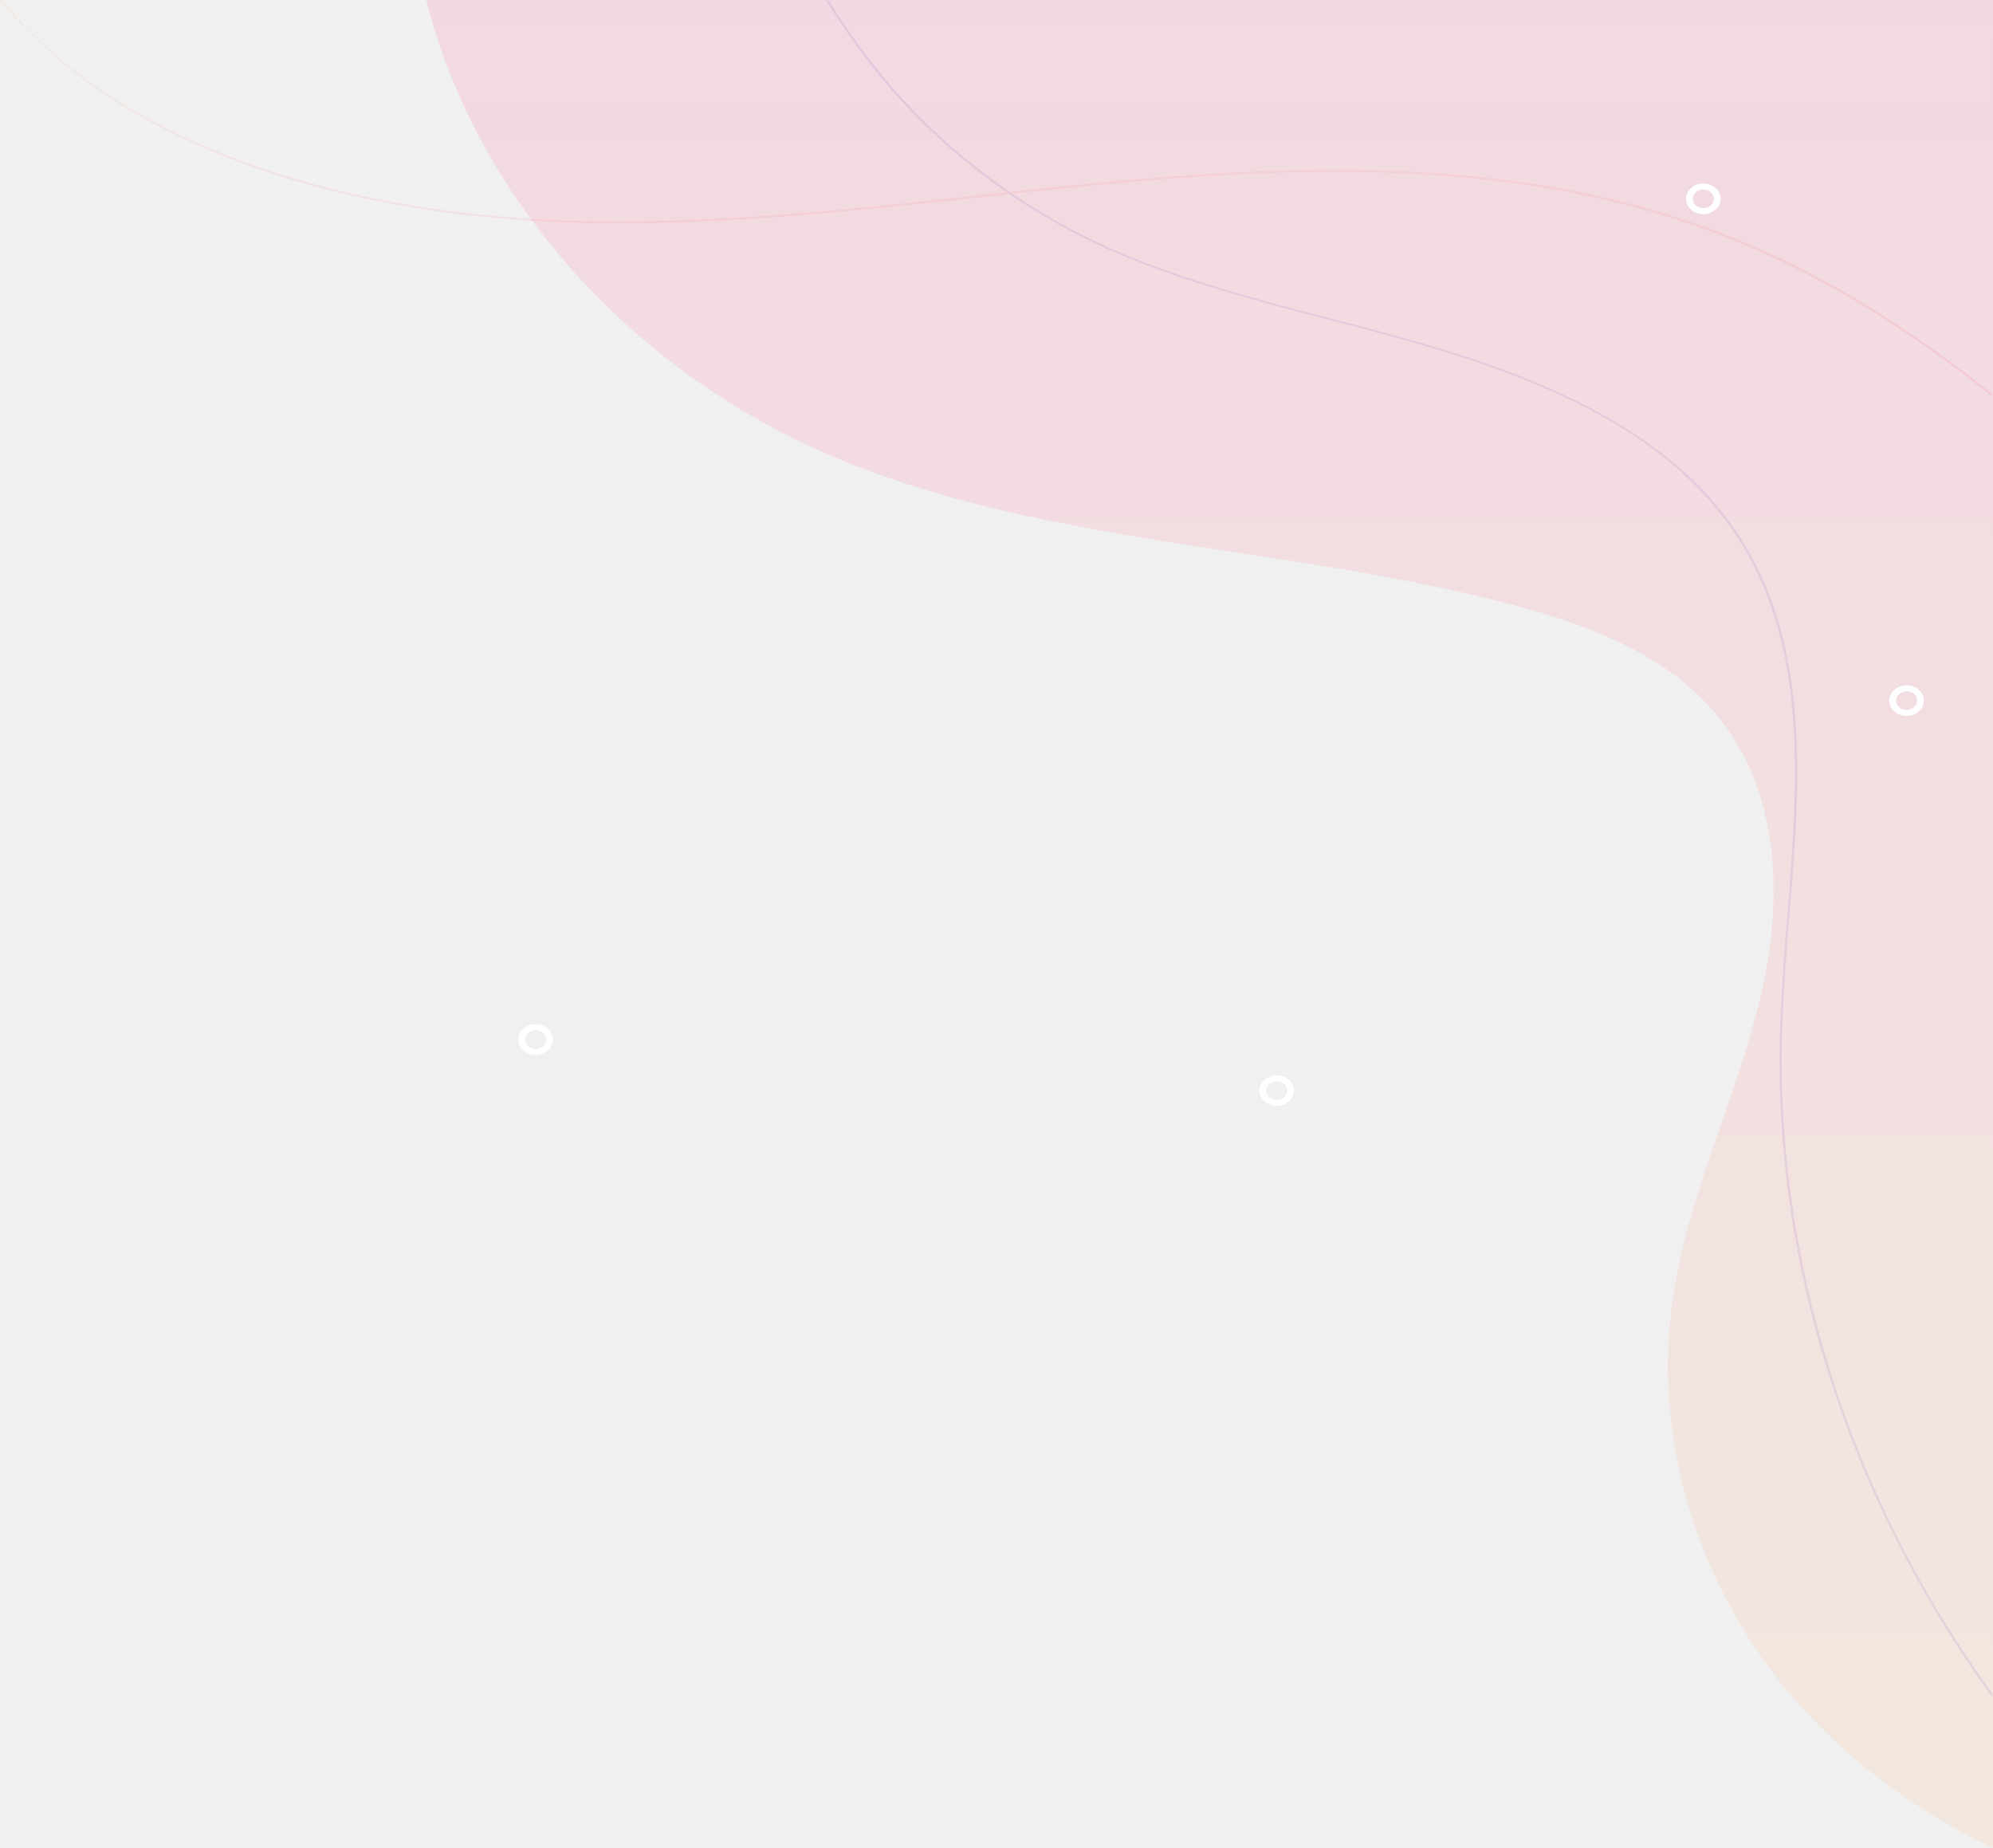
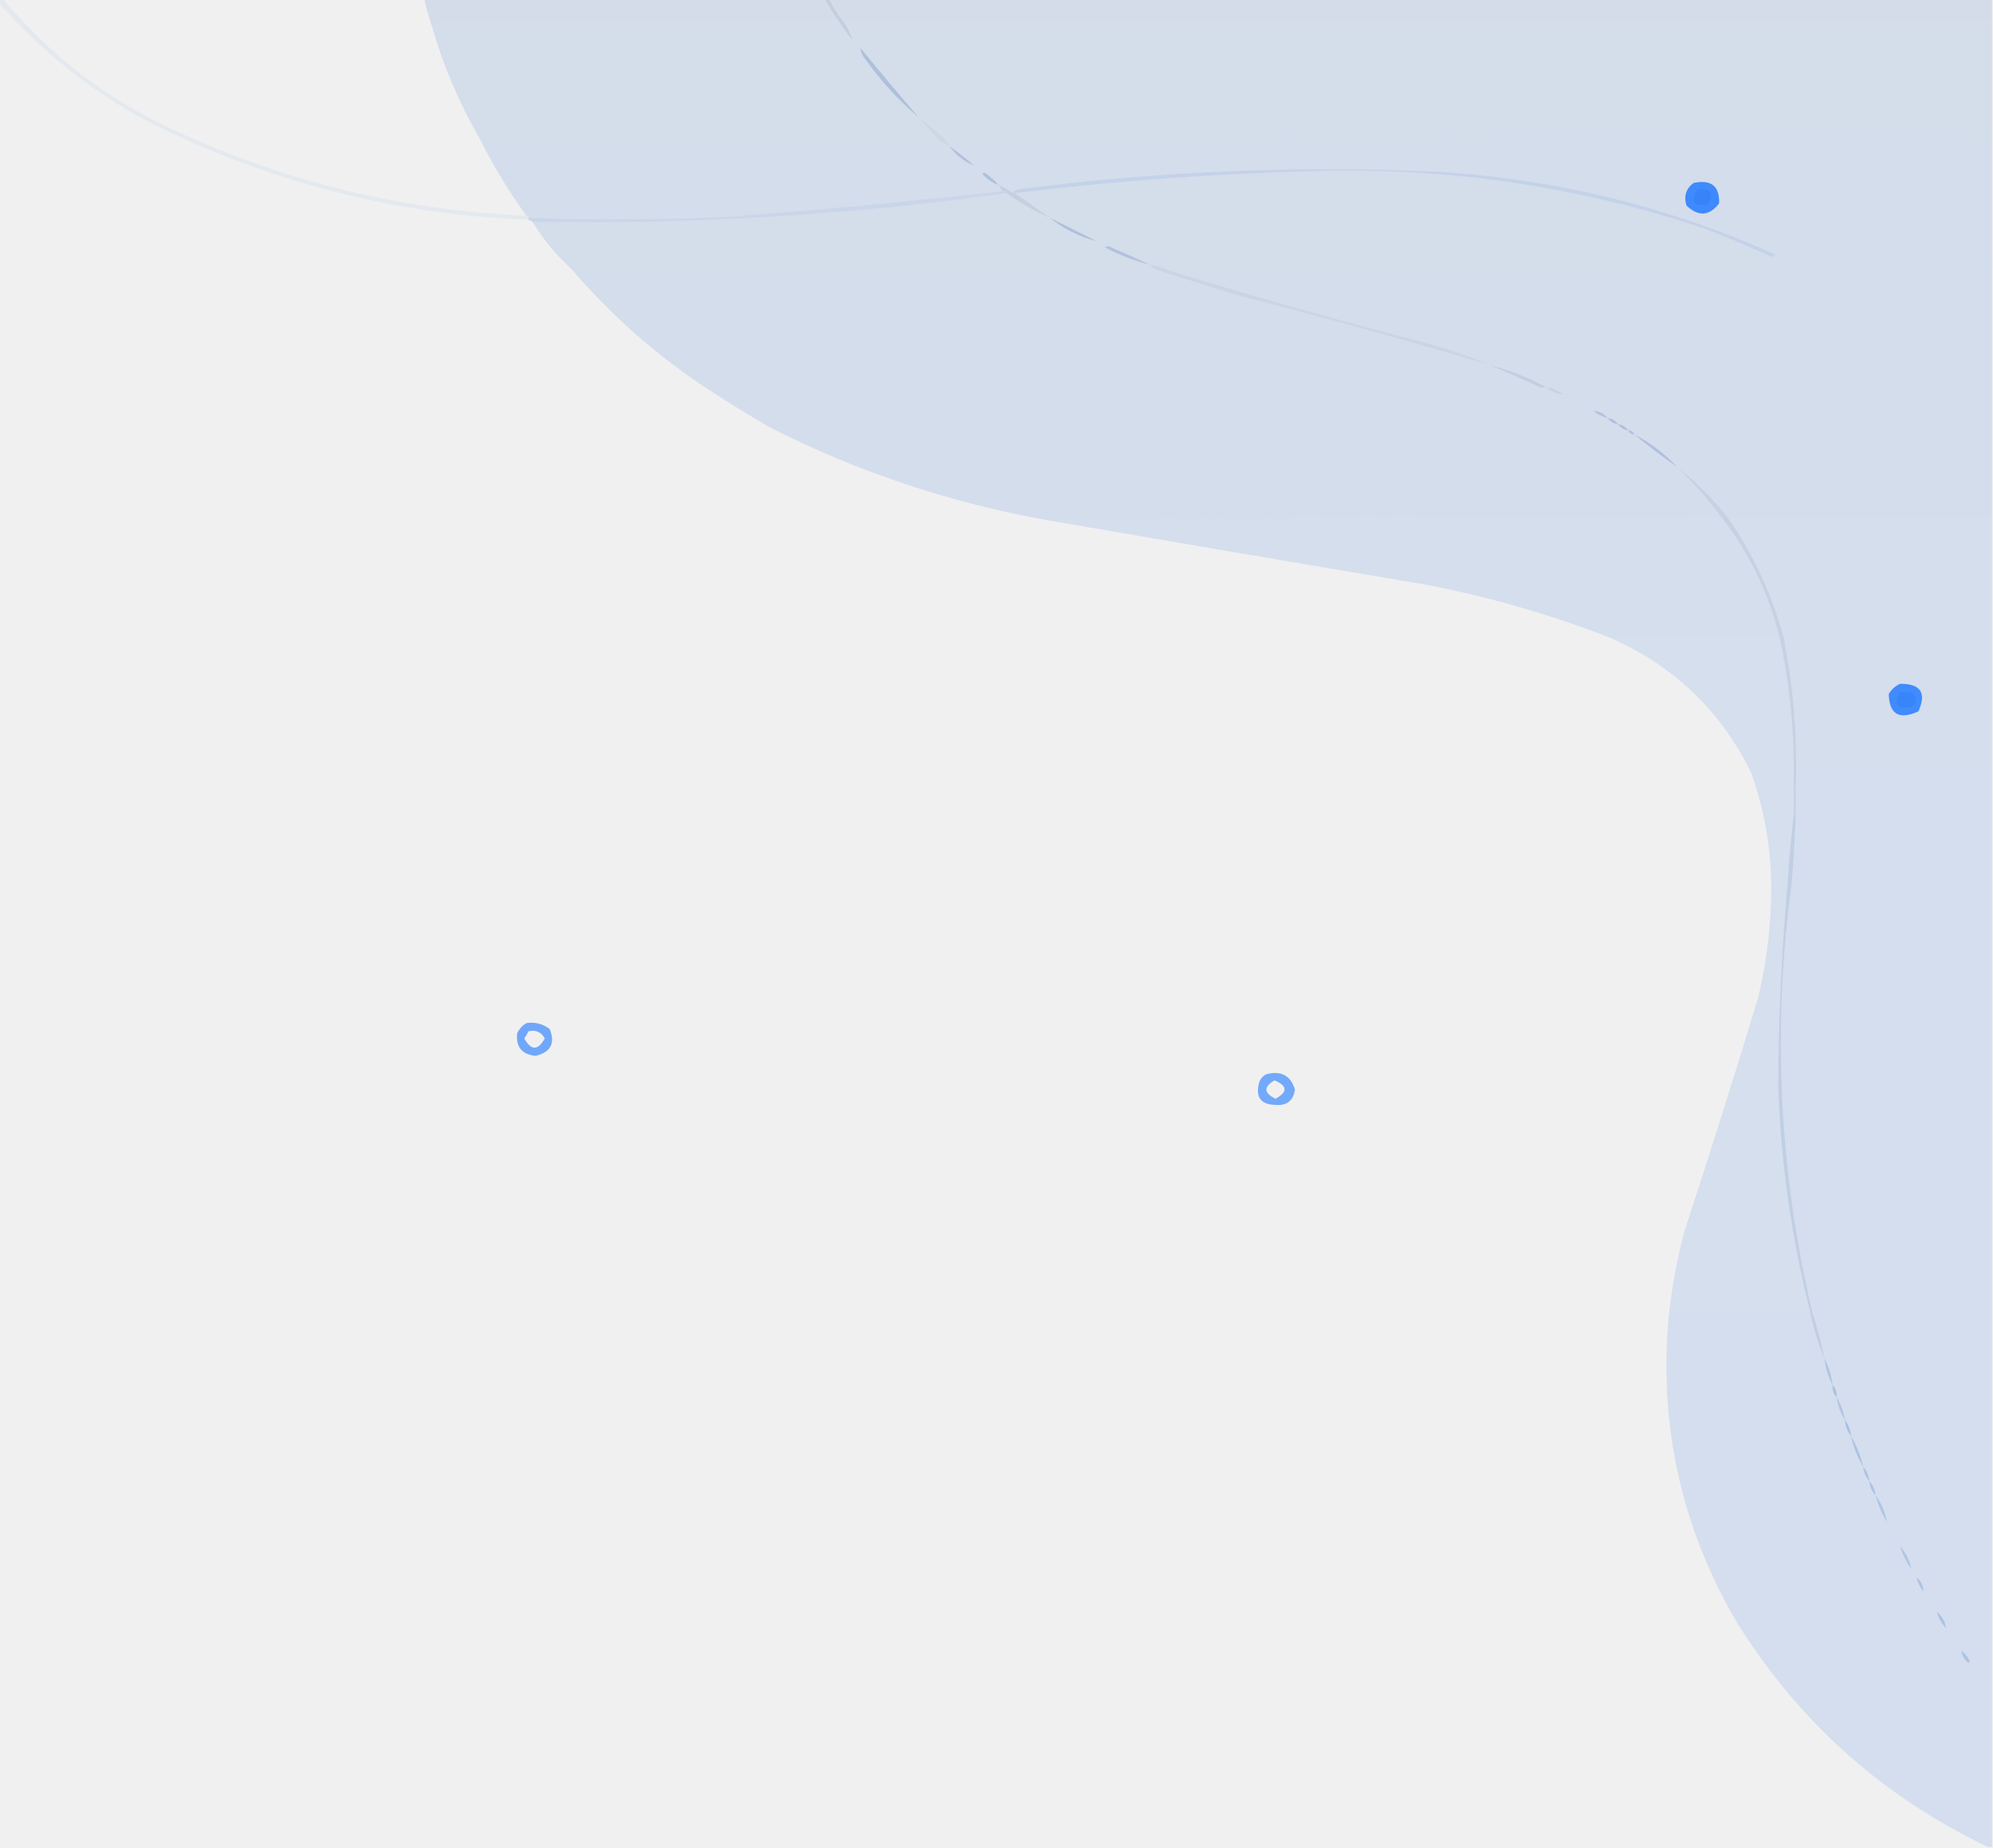
- <svg xmlns="http://www.w3.org/2000/svg" width="975" height="904" viewBox="0 0 975 904" fill="none">
-   <g clip-path="url(#clip0)">
-     <path opacity="0.12" d="M974.997 903.997C936.093 885.553 901.781 859.684 875.575 828.544C829.105 773.451 808.302 702.07 818.569 634.043C826.133 583.501 849.908 536.313 861.526 486.49C873.143 436.667 870.712 379.658 832.618 341.812C808.032 317.14 771.829 303.965 736.167 294.863C626.477 266.359 506.522 266.598 403.857 221.805C305.515 178.689 232.298 94.374 208.523 -0.003L974.997 -0.003L974.997 903.997Z" fill="url(#paint0_linear)" />
+ <svg xmlns="http://www.w3.org/2000/svg" version="1.1" width="975px" height="904px" style="shape-rendering:geometricPrecision; text-rendering:geometricPrecision; image-rendering:optimizeQuality; fill-rule:evenodd; clip-rule:evenodd">
+   <g>
+     <path style="opacity:0.118" fill="#0047b5" d="M 207.5,-0.5 C 272.833,-0.5 338.167,-0.5 403.5,-0.5C 405.584,3.336 407.917,7.003 410.5,10.5C 344.166,10.333 277.832,10.5 211.5,11C 212.774,11.977 212.774,12.811 211.5,13.5C 209.97,8.907 208.637,4.241 207.5,-0.5 Z" />
  </g>
-   <g opacity="0.1" clip-path="url(#clip1)">
-     <path d="M42.537 40.06C103.358 84.093 190.299 107.93 293.657 109.254C355.224 109.916 417.537 103.295 477.985 96.673C504.851 93.694 532.836 90.714 560.075 88.397C635.821 82.106 734.328 78.464 823.881 108.592C874.627 125.477 924.254 153.618 974.627 194.009L974.627 192.684C924.254 152.294 875 124.483 824.254 107.599C734.328 77.471 635.821 81.113 559.702 87.403C532.463 89.721 504.478 92.7 477.612 95.68C417.537 102.302 355.224 108.923 293.284 108.261C190.299 106.937 103.731 83.099 42.91 39.398C27.239 28.141 13.06 14.898 1.119 0.331L-9.54251e-06 0.331C12.313 14.898 26.866 28.472 42.537 40.06Z" fill="url(#paint1_linear)" />
-     <path d="M424.254 29.465C454.478 68.863 495.149 100.646 541.045 121.504C575.746 137.064 613.806 146.996 650.746 156.597C667.537 160.901 684.701 165.536 701.493 170.503C769.403 190.698 813.806 216.191 841.418 250.953C885.821 306.905 879.851 379.079 874.254 448.935C872.761 465.489 871.642 483.035 870.896 499.589C866.418 615.796 903.731 732.664 974.627 830.331L974.627 828.345C904.478 731.34 867.537 615.134 872.015 499.92C872.761 483.367 873.881 466.151 875.373 449.266C880.97 379.41 886.94 306.905 842.537 250.622C814.925 215.86 770.149 190.036 702.239 169.84C685.448 164.874 668.284 160.239 651.493 155.935C614.552 146.334 576.493 136.402 541.791 120.842C495.895 99.984 455.597 68.532 425.373 29.134C418.284 19.864 411.567 10.263 405.597 0.331L404.104 0.331C410.448 10.263 417.164 19.864 424.254 29.465Z" fill="#5B24B2" />
+   <g>
+     <path style="opacity:0.118" fill="#0047b5" d="M 405.5,-0.5 C 595.167,-0.5 784.833,-0.5 974.5,-0.5C 974.5,3.167 974.5,6.833 974.5,10.5C 787.167,10.5 599.833,10.5 412.5,10.5C 409.806,7.124 407.473,3.457 405.5,-0.5 Z" />
  </g>
-   <g clip-path="url(#clip2)">
-     <path d="M833.309 104.77C828.619 104.77 824.867 101.441 824.867 97.281C824.867 93.121 828.619 89.792 833.309 89.792C838 89.792 841.752 93.121 841.752 97.281C841.752 101.441 837.765 104.77 833.309 104.77ZM833.309 92.704C830.495 92.704 828.15 94.785 828.15 97.281C828.15 99.777 830.495 101.858 833.309 101.858C836.123 101.858 838.469 99.777 838.469 97.281C838.469 94.785 836.123 92.704 833.309 92.704Z" fill="white" />
-     <path d="M932.74 350.24C928.05 350.24 924.298 346.912 924.298 342.751C924.298 338.591 928.05 335.263 932.74 335.263C937.43 335.263 941.182 338.591 941.182 342.751C941.182 346.912 937.43 350.24 932.74 350.24ZM932.74 338.175C929.926 338.175 927.581 340.255 927.581 342.751C927.581 345.248 929.926 347.328 932.74 347.328C935.554 347.328 937.899 345.248 937.899 342.751C938.134 340.255 935.789 338.175 932.74 338.175Z" fill="white" />
-     <path d="M624.598 541C619.908 541 616.156 537.672 616.156 533.511C616.156 529.351 619.908 526.022 624.598 526.022C629.289 526.022 633.041 529.351 633.041 533.511C632.806 537.672 629.054 541 624.598 541ZM624.598 528.935C621.784 528.935 619.439 531.015 619.439 533.511C619.439 536.007 621.784 538.088 624.598 538.088C627.413 538.088 629.758 536.007 629.758 533.511C629.758 531.015 627.413 528.935 624.598 528.935Z" fill="white" />
-     <path d="M262.053 516.037C257.362 516.037 253.61 512.709 253.61 508.548C253.61 504.388 257.362 501.059 262.053 501.059C266.743 501.059 270.495 504.388 270.495 508.548C270.495 512.709 266.508 516.037 262.053 516.037ZM262.053 503.971C259.239 503.971 256.893 506.052 256.893 508.548C256.893 511.044 259.239 513.125 262.053 513.125C264.867 513.125 267.212 511.044 267.212 508.548C267.212 506.052 264.867 503.971 262.053 503.971Z" fill="white" />
+   <g>
+     <path style="opacity:0.188" fill="#003991" d="M 403.5,-0.5 C 404.167,-0.5 404.833,-0.5 405.5,-0.5C 407.473,3.457 409.806,7.124 412.5,10.5C 414.587,13.341 416.087,16.341 417,19.5C 414.615,16.622 412.448,13.621 410.5,10.5C 407.917,7.003 405.584,3.336 403.5,-0.5 Z" />
  </g>
-   <defs>
-     <linearGradient id="paint0_linear" x1="591.723" y1="903.997" x2="591.723" y2="-0.11" gradientUnits="userSpaceOnUse">
-       <stop offset="0.001" stop-color="#FFA35A" />
-       <stop offset="1" stop-color="#FF2574" />
-     </linearGradient>
-     <linearGradient id="paint1_linear" x1="487.489" y1="194.067" x2="487.489" y2="0.078" gradientUnits="userSpaceOnUse">
-       <stop offset="0.001" stop-color="#FF2574" />
-       <stop offset="0.999" stop-color="#FFA35A" />
-     </linearGradient>
-     <clipPath id="clip0">
-       <rect width="904" height="766.474" fill="white" transform="translate(208.523 903.997) rotate(-90)" />
-     </clipPath>
-     <clipPath id="clip1">
-       <rect width="830" height="975" fill="white" transform="translate(0 830) rotate(-90)" />
-     </clipPath>
-     <clipPath id="clip2">
-       <rect width="687.572" height="451" fill="white" transform="translate(253.61 90.0001)" />
-     </clipPath>
-   </defs>
+   <g>
+     <path style="opacity:0.118" fill="#004aba" d="M 410.5,10.5 C 412.448,13.621 414.615,16.622 417,19.5C 416.087,16.341 414.587,13.341 412.5,10.5C 599.833,10.5 787.167,10.5 974.5,10.5C 974.5,29.5 974.5,48.5 974.5,67.5C 803.666,67.167 632.999,67.5 462.5,68.5C 458.441,64.435 454.107,60.768 449.5,57.5C 452.449,60.788 455.449,64.121 458.5,67.5C 383.833,67.5 309.167,67.5 234.5,67.5C 224.668,50.494 217.002,32.494 211.5,13.5C 212.774,12.811 212.774,11.977 211.5,11C 277.832,10.5 344.166,10.333 410.5,10.5 Z" />
+   </g>
+   <g>
+     <path style="opacity:0.182" fill="#003b94" d="M 449.5,57.5 C 439.477,48.974 430.643,39.307 423,28.5C 421.711,26.945 421.044,25.279 421,23.5C 430.335,34.999 439.835,46.332 449.5,57.5 Z" />
+   </g>
+   <g>
+     <path style="opacity:0.145" fill="#003c97" d="M 449.5,57.5 C 454.107,60.768 458.441,64.435 462.5,68.5C 463.167,69.5 463.833,70.5 464.5,71.5C 462.246,70.585 460.246,69.252 458.5,67.5C 455.449,64.121 452.449,60.788 449.5,57.5 Z" />
+   </g>
+   <g>
+     <path style="opacity:0.051" fill="#0157db" d="M -0.5,-0.5 C 0.167,-0.5 0.833,-0.5 1.5,-0.5C 22.172,24.343 46.839,44.176 75.5,59C 132.826,87.332 193.493,102.832 257.5,105.5C 258.167,105.5 258.5,105.833 258.5,106.5C 258.5,106.833 258.5,107.167 258.5,107.5C 192.577,104.936 130.244,88.77 71.5,59C 44.115,44.12 20.115,24.953 -0.5,1.5C -0.5,0.833 -0.5,0.167 -0.5,-0.5 Z" />
+   </g>
+   <g>
+     <path style="opacity:0.118" fill="#004cc0" d="M 234.5,67.5 C 309.167,67.5 383.833,67.5 458.5,67.5C 460.246,69.252 462.246,70.585 464.5,71.5C 463.833,70.5 463.167,69.5 462.5,68.5C 632.999,67.5 803.666,67.167 974.5,67.5C 974.5,88.833 974.5,110.167 974.5,131.5C 943.498,131.667 912.498,131.5 881.5,131C 877.14,128.82 872.807,126.653 868.5,124.5C 815.797,100.891 760.464,87.391 702.5,84C 634.428,80.908 566.595,83.742 499,92.5C 497.319,92.608 496.152,93.275 495.5,94.5C 493.302,92.902 490.969,91.569 488.5,90.5C 489.167,91.5 489.833,92.5 490.5,93.5C 445.914,98.478 401.247,102.644 356.5,106C 323.835,107.593 291.169,107.76 258.5,106.5C 258.5,105.833 258.167,105.5 257.5,105.5C 248.817,93.471 241.15,80.804 234.5,67.5 Z" />
+   </g>
+   <g>
+     <path style="opacity:0.178" fill="#003d99" d="M 464.5,71.5 C 468.621,74.409 472.621,77.576 476.5,81C 471.725,79.077 467.725,75.91 464.5,71.5 Z" />
+   </g>
+   <g>
+     <path style="opacity:0.118" fill="#004cbf" d="M 866.5,125.5 C 870.075,127.287 873.741,129.121 877.5,131C 775.666,131.167 673.999,131.667 572.5,132.5C 569.301,131.101 565.968,130.101 562.5,129.5C 563.167,130.167 563.833,130.833 564.5,131.5C 469.5,131.5 374.5,131.5 279.5,131.5C 272.064,124.732 265.731,117.065 260.5,108.5C 338.143,109.907 415.476,105.24 492.5,94.5C 499.039,99.271 506.039,103.271 513.5,106.5C 507.833,102.5 502.167,98.5 496.5,94.5C 547.813,88.258 599.313,84.591 651,83.5C 713.869,82.562 775.035,92.062 834.5,112C 845.298,116.233 855.964,120.733 866.5,125.5 Z" />
+   </g>
+   <g>
+     <path style="opacity:0.174" fill="#003c98" d="M 488.5,90.5 C 485.37,89.428 482.704,87.594 480.5,85C 481.167,84.333 481.833,84.333 482.5,85C 484.763,86.617 486.763,88.45 488.5,90.5 Z" />
+   </g>
+   <g>
+     <path style="opacity:0.191" fill="#0051cc" d="M 868.5,124.5 C 868.158,125.338 867.492,125.672 866.5,125.5C 855.964,120.733 845.298,116.233 834.5,112C 775.035,92.062 713.869,82.562 651,83.5C 599.313,84.591 547.813,88.258 496.5,94.5C 496.167,94.5 495.833,94.5 495.5,94.5C 496.152,93.275 497.319,92.608 499,92.5C 566.595,83.742 634.428,80.908 702.5,84C 760.464,87.391 815.797,100.891 868.5,124.5 Z" />
+   </g>
+   <g>
+     <path style="opacity:0.986" fill="#3d89fe" d="M 828.5,89.5 C 837.157,87.679 841.323,91.012 841,99.5C 836.144,105.76 830.81,106.093 825,100.5C 823.663,95.916 824.829,92.249 828.5,89.5 Z" />
+   </g>
+   <g>
+     <path style="opacity:0.118" fill="#004ec3" d="M 830.5,92.5 C 837.004,92.138 838.671,94.638 835.5,100C 828.369,101.211 826.702,98.711 830.5,92.5 Z" />
+   </g>
+   <g>
+     <path style="opacity:0.163" fill="#0050ca" d="M 490.5,93.5 C 491.492,93.328 492.158,93.662 492.5,94.5C 415.476,105.24 338.143,109.907 260.5,108.5C 259.833,108.167 259.167,107.833 258.5,107.5C 258.5,107.167 258.5,106.833 258.5,106.5C 291.169,107.76 323.835,107.593 356.5,106C 401.247,102.644 445.914,98.478 490.5,93.5 Z" />
+   </g>
+   <g>
+     <path style="opacity:0.184" fill="#003d99" d="M 488.5,90.5 C 490.969,91.569 493.302,92.902 495.5,94.5C 495.833,94.5 496.167,94.5 496.5,94.5C 502.167,98.5 507.833,102.5 513.5,106.5C 506.039,103.271 499.039,99.271 492.5,94.5C 492.158,93.662 491.492,93.328 490.5,93.5C 489.833,92.5 489.167,91.5 488.5,90.5 Z" />
+   </g>
+   <g>
+     <path style="opacity:0.184" fill="#003c98" d="M 513.5,106.5 C 521.114,110.307 528.78,114.14 536.5,118C 528.051,115.775 520.384,111.942 513.5,106.5 Z" />
+   </g>
+   <g>
+     <path style="opacity:0.169" fill="#003d99" d="M 562.5,129.5 C 554.865,127.519 547.532,124.685 540.5,121C 541.5,120.333 542.5,120.333 543.5,121C 549.977,123.76 556.31,126.593 562.5,129.5 Z" />
+   </g>
+   <g>
+     <path style="opacity:0.118" fill="#004ec5" d="M 868.5,124.5 C 872.807,126.653 877.14,128.82 881.5,131C 912.498,131.5 943.498,131.667 974.5,131.5C 974.5,152.167 974.5,172.833 974.5,193.5C 972.513,192.836 970.846,191.669 969.5,190C 899.665,189.168 829.999,189.335 760.5,190.5C 759.292,189.766 757.959,189.433 756.5,189.5C 747.705,184.675 738.372,181.009 728.5,178.5C 718.851,174.337 708.851,170.837 698.5,168C 656.203,157.093 614.203,145.26 572.5,132.5C 673.999,131.667 775.666,131.167 877.5,131C 873.741,129.121 870.075,127.287 866.5,125.5C 867.492,125.672 868.158,125.338 868.5,124.5 Z" />
+   </g>
+   <g>
+     <path style="opacity:0.153" fill="#003e9e" d="M 562.5,129.5 C 565.968,130.101 569.301,131.101 572.5,132.5C 614.203,145.26 656.203,157.093 698.5,168C 708.851,170.837 718.851,174.337 728.5,178.5C 688.407,166.559 648.073,155.393 607.5,145C 593.09,140.649 578.756,136.149 564.5,131.5C 563.833,130.833 563.167,130.167 562.5,129.5 Z" />
+   </g>
+   <g>
+     <path style="opacity:0.118" fill="#004ec5" d="M 279.5,131.5 C 374.5,131.5 469.5,131.5 564.5,131.5C 578.756,136.149 593.09,140.649 607.5,145C 648.073,155.393 688.407,166.559 728.5,178.5C 736.916,181.972 745.25,185.639 753.5,189.5C 617.666,189.167 481.999,189.5 346.5,190.5C 321.421,174.096 299.087,154.429 279.5,131.5 Z" />
+   </g>
+   <g>
+     <path style="opacity:0.192" fill="#003e9c" d="M 728.5,178.5 C 738.372,181.009 747.705,184.675 756.5,189.5C 755.5,189.5 754.5,189.5 753.5,189.5C 745.25,185.639 736.916,181.972 728.5,178.5 Z" />
+   </g>
+   <g>
+     <path style="opacity:0.118" fill="#0050ca" d="M 346.5,190.5 C 481.999,189.5 617.666,189.167 753.5,189.5C 754.5,189.5 755.5,189.5 756.5,189.5C 759.077,191.79 762.077,192.956 765.5,193C 763.807,192.153 762.14,191.32 760.5,190.5C 829.999,189.335 899.665,189.168 969.5,190C 970.846,191.669 972.513,192.836 974.5,193.5C 974.5,213.5 974.5,233.5 974.5,253.5C 931.5,253.5 888.5,253.5 845.5,253.5C 838.173,244.173 829.839,235.839 820.5,228.5C 828.578,236.24 835.911,244.573 842.5,253.5C 732.332,253.167 622.332,253.501 512.5,254.5C 464.905,246.024 419.572,230.857 376.5,209C 366.305,203.073 356.305,196.906 346.5,190.5 Z" />
+   </g>
+   <g>
+     <path style="opacity:0.165" fill="#003fa0" d="M 756.5,189.5 C 757.959,189.433 759.292,189.766 760.5,190.5C 762.14,191.32 763.807,192.153 765.5,193C 762.077,192.956 759.077,191.79 756.5,189.5 Z" />
+   </g>
+   <g>
+     <path style="opacity:0.161" fill="#0040a1" d="M 786.5,204.5 C 783.91,203.872 781.577,202.705 779.5,201C 782.336,201.085 784.669,202.251 786.5,204.5 Z" />
+   </g>
+   <g>
+     <path style="opacity:0.18" fill="#003e9d" d="M 786.5,204.5 C 788.674,204.75 790.341,205.75 791.5,207.5C 789.326,207.25 787.659,206.25 786.5,204.5 Z" />
+   </g>
+   <g>
+     <path style="opacity:0.18" fill="#003e9d" d="M 791.5,207.5 C 793.674,207.75 795.341,208.75 796.5,210.5C 794.326,210.25 792.659,209.25 791.5,207.5 Z" />
+   </g>
+   <g>
+     <path style="opacity:0.161" fill="#003f9e" d="M 796.5,210.5 C 798.027,210.427 799.027,211.094 799.5,212.5C 797.973,212.573 796.973,211.906 796.5,210.5 Z" />
+   </g>
+   <g>
+     <path style="opacity:0.18" fill="#003f9e" d="M 799.5,212.5 C 807.408,216.623 814.408,221.956 820.5,228.5C 813.312,223.407 806.312,218.073 799.5,212.5 Z" />
+   </g>
+   <g>
+     <path style="opacity:0.117" fill="#0052d0" d="M 512.5,254.5 C 622.332,253.501 732.332,253.167 842.5,253.5C 855.823,270.743 865.156,290.076 870.5,311.5C 842.5,311.5 814.5,311.5 786.5,311.5C 757.634,300.365 727.968,291.865 697.5,286C 635.789,275.637 574.122,265.137 512.5,254.5 Z" />
+   </g>
+   <g>
+     <path style="opacity:0.118" fill="#0052d0" d="M 845.5,253.5 C 888.5,253.5 931.5,253.5 974.5,253.5C 974.5,272.833 974.5,292.167 974.5,311.5C 940.5,311.5 906.5,311.5 872.5,311.5C 866.752,290.67 857.752,271.337 845.5,253.5 Z" />
+   </g>
+   <g>
+     <path style="opacity:0.176" fill="#003fa0" d="M 820.5,228.5 C 829.839,235.839 838.173,244.173 845.5,253.5C 857.752,271.337 866.752,290.67 872.5,311.5C 877.368,335.912 879.368,360.579 878.5,385.5C 878.5,390.167 878.5,394.833 878.5,399.5C 877.833,399.5 877.5,399.167 877.5,398.5C 877.5,390.833 877.5,383.167 877.5,375.5C 877.506,353.889 875.173,332.556 870.5,311.5C 865.156,290.076 855.823,270.743 842.5,253.5C 835.911,244.573 828.578,236.24 820.5,228.5 Z" />
+   </g>
+   <g>
+     <path style="opacity:0.117" fill="#0054d5" d="M 786.5,311.5 C 814.5,311.5 842.5,311.5 870.5,311.5C 875.173,332.556 877.506,353.889 877.5,375.5C 870.087,374.872 863.087,375.539 856.5,377.5C 841.245,346.911 817.911,324.911 786.5,311.5 Z" />
+   </g>
+   <g>
+     <path style="opacity:0.118" fill="#0055d6" d="M 872.5,311.5 C 906.5,311.5 940.5,311.5 974.5,311.5C 974.5,332.833 974.5,354.167 974.5,375.5C 942.833,375.5 911.167,375.5 879.5,375.5C 879.813,379.042 879.479,382.375 878.5,385.5C 879.368,360.579 877.368,335.912 872.5,311.5 Z" />
+   </g>
+   <g>
+     <path style="opacity:0.984" fill="#3e8afe" d="M 929.5,334.5 C 939.616,334.431 942.616,338.931 938.5,348C 929.087,352.283 924.253,349.449 924,339.5C 925.352,337.251 927.185,335.584 929.5,334.5 Z" />
+   </g>
+   <g>
+     <path style="opacity:0.118" fill="#0157d9" d="M 929.5,338.5 C 931.527,338.338 933.527,338.505 935.5,339C 938.192,341.632 937.859,343.966 934.5,346C 927.745,346.756 926.078,344.256 929.5,338.5 Z" />
+   </g>
+   <g>
+     <path style="opacity:0.117" fill="#0056da" d="M 877.5,375.5 C 877.5,383.167 877.5,390.833 877.5,398.5C 876.224,409.663 875.224,420.996 874.5,432.5C 871.467,432.868 868.8,432.202 866.5,430.5C 865.987,412.271 862.654,394.605 856.5,377.5C 863.087,375.539 870.087,374.872 877.5,375.5 Z" />
+   </g>
+   <g>
+     <path style="opacity:0.118" fill="#0056da" d="M 974.5,375.5 C 974.5,394.5 974.5,413.5 974.5,432.5C 941.833,432.5 909.167,432.5 876.5,432.5C 877.371,421.514 878.037,410.514 878.5,399.5C 878.5,394.833 878.5,390.167 878.5,385.5C 879.479,382.375 879.813,379.042 879.5,375.5C 911.167,375.5 942.833,375.5 974.5,375.5 Z" />
+   </g>
+   <g>
+     <path style="opacity:0.117" fill="#0058df" d="M 866.5,430.5 C 868.8,432.202 871.467,432.868 874.5,432.5C 871.503,466.107 870.003,499.773 870,533.5C 871.393,570.084 876.56,606.084 885.5,641.5C 862.425,641.178 839.425,641.511 816.5,642.5C 818.029,628.994 820.529,615.661 824,602.5C 836.4,564.633 848.4,526.633 860,488.5C 864.606,469.438 866.773,450.105 866.5,430.5 Z" />
+   </g>
+   <g>
+     <path style="opacity:0.118" fill="#0058df" d="M 876.5,432.5 C 909.167,432.5 941.833,432.5 974.5,432.5C 974.5,502.167 974.5,571.833 974.5,641.5C 945.167,641.5 915.833,641.5 886.5,641.5C 870.319,572.489 866.986,502.822 876.5,432.5 Z" />
+   </g>
+   <g>
+     <path style="opacity:0.733" fill="#428dfe" d="M 257.5,500.5 C 261.839,499.846 265.673,500.846 269,503.5C 271.678,510.475 269.345,514.808 262,516.5C 255.298,515.803 252.298,512.136 253,505.5C 254.025,503.313 255.525,501.646 257.5,500.5 Z M 258.5,504.5 C 262.169,503.697 264.836,504.864 266.5,508C 263.167,514 259.833,514 256.5,508C 257.305,506.887 257.972,505.721 258.5,504.5 Z" />
+   </g>
+   <g>
+     <path style="opacity:0.721" fill="#428dfe" d="M 619.5,525.5 C 626.732,523.611 631.399,526.111 633.5,533C 632.688,538.478 629.521,540.978 624,540.5C 616.741,540.344 614.074,536.677 616,529.5C 616.69,527.65 617.856,526.316 619.5,525.5 Z M 623.5,528.5 C 629.894,531.177 630.061,534.177 624,537.5C 618.213,534.679 618.046,531.679 623.5,528.5 Z" />
+   </g>
+   <g>
+     <path style="opacity:0.198" fill="#0046b0" d="M 877.5,398.5 C 877.5,399.167 877.833,399.5 878.5,399.5C 878.037,410.514 877.371,421.514 876.5,432.5C 866.986,502.822 870.319,572.489 886.5,641.5C 888.966,649.028 890.966,656.695 892.5,664.5C 889.411,657.164 887.078,649.497 885.5,641.5C 876.56,606.084 871.393,570.084 870,533.5C 870.003,499.773 871.503,466.107 874.5,432.5C 875.224,420.996 876.224,409.663 877.5,398.5 Z" />
+   </g>
+   <g>
+     <path style="opacity:0.118" fill="#0056da" d="M 885.5,641.5 C 887.078,649.497 889.411,657.164 892.5,664.5C 890.966,656.695 888.966,649.028 886.5,641.5C 915.833,641.5 945.167,641.5 974.5,641.5C 974.5,728.833 974.5,816.167 974.5,903.5C 973.833,903.5 973.167,903.5 972.5,903.5C 920.471,878.64 879.304,841.64 849,792.5C 822.133,746 811.3,696 816.5,642.5C 839.425,641.511 862.425,641.178 885.5,641.5 Z" />
+   </g>
+   <g>
+     <path style="opacity:0.167" fill="#0046b1" d="M 892.5,664.5 C 894.61,668.502 895.943,672.835 896.5,677.5C 894.39,673.498 893.057,669.165 892.5,664.5 Z" />
+   </g>
+   <g>
+     <path style="opacity:0.184" fill="#0048b5" d="M 896.5,677.5 C 898.074,679.102 898.741,681.102 898.5,683.5C 896.926,681.898 896.259,679.898 896.5,677.5 Z" />
+   </g>
+   <g>
+     <path style="opacity:0.161" fill="#0048b4" d="M 898.5,683.5 C 900.601,686.797 901.935,690.463 902.5,694.5C 900.399,691.203 899.065,687.537 898.5,683.5 Z" />
+   </g>
+   <g>
+     <path style="opacity:0.192" fill="#0046b1" d="M 902.5,694.5 C 904.267,696.792 905.267,699.458 905.5,702.5C 903.733,700.208 902.733,697.542 902.5,694.5 Z" />
+   </g>
+   <g>
+     <path style="opacity:0.18" fill="#0047b3" d="M 905.5,702.5 C 908.266,707.117 910.266,712.117 911.5,717.5C 908.704,712.895 906.704,707.895 905.5,702.5 Z" />
+   </g>
+   <g>
+     <path style="opacity:0.173" fill="#0048b4" d="M 911.5,717.5 C 913.293,719.426 914.293,721.759 914.5,724.5C 912.707,722.574 911.707,720.241 911.5,717.5 Z" />
+   </g>
+   <g>
+     <path style="opacity:0.176" fill="#0047b4" d="M 914.5,724.5 C 916.293,726.426 917.293,728.759 917.5,731.5C 915.707,729.574 914.707,727.241 914.5,724.5 Z" />
+   </g>
+   <g>
+     <path style="opacity:0.169" fill="#0048b7" d="M 917.5,731.5 C 920.449,735.394 922.282,739.727 923,744.5C 920.57,740.319 918.736,735.986 917.5,731.5 Z" />
+   </g>
+   <g>
+     <path style="opacity:0.171" fill="#0049b7" d="M 929.5,756.5 C 932.415,759.663 934.248,763.33 935,767.5C 932.628,764.09 930.795,760.423 929.5,756.5 Z" />
+   </g>
+   <g>
+     <path style="opacity:0.184" fill="#0049b8" d="M 937.5,771.5 C 939.749,773.331 940.915,775.664 941,778.5C 939.295,776.423 938.128,774.09 937.5,771.5 Z" />
+   </g>
+   <g>
+     <path style="opacity:0.184" fill="#0049b8" d="M 947.5,788.5 C 950.125,790.603 951.625,793.27 952,796.5C 949.843,794.183 948.343,791.516 947.5,788.5 Z" />
+   </g>
+   <g>
+     <path style="opacity:0.184" fill="#0049b9" d="M 959.5,807.5 C 960.885,808.574 962.051,809.907 963,811.5C 963.667,812.167 963.667,812.833 963,813.5C 961.053,811.937 959.886,809.937 959.5,807.5 Z" />
+   </g>
</svg>
